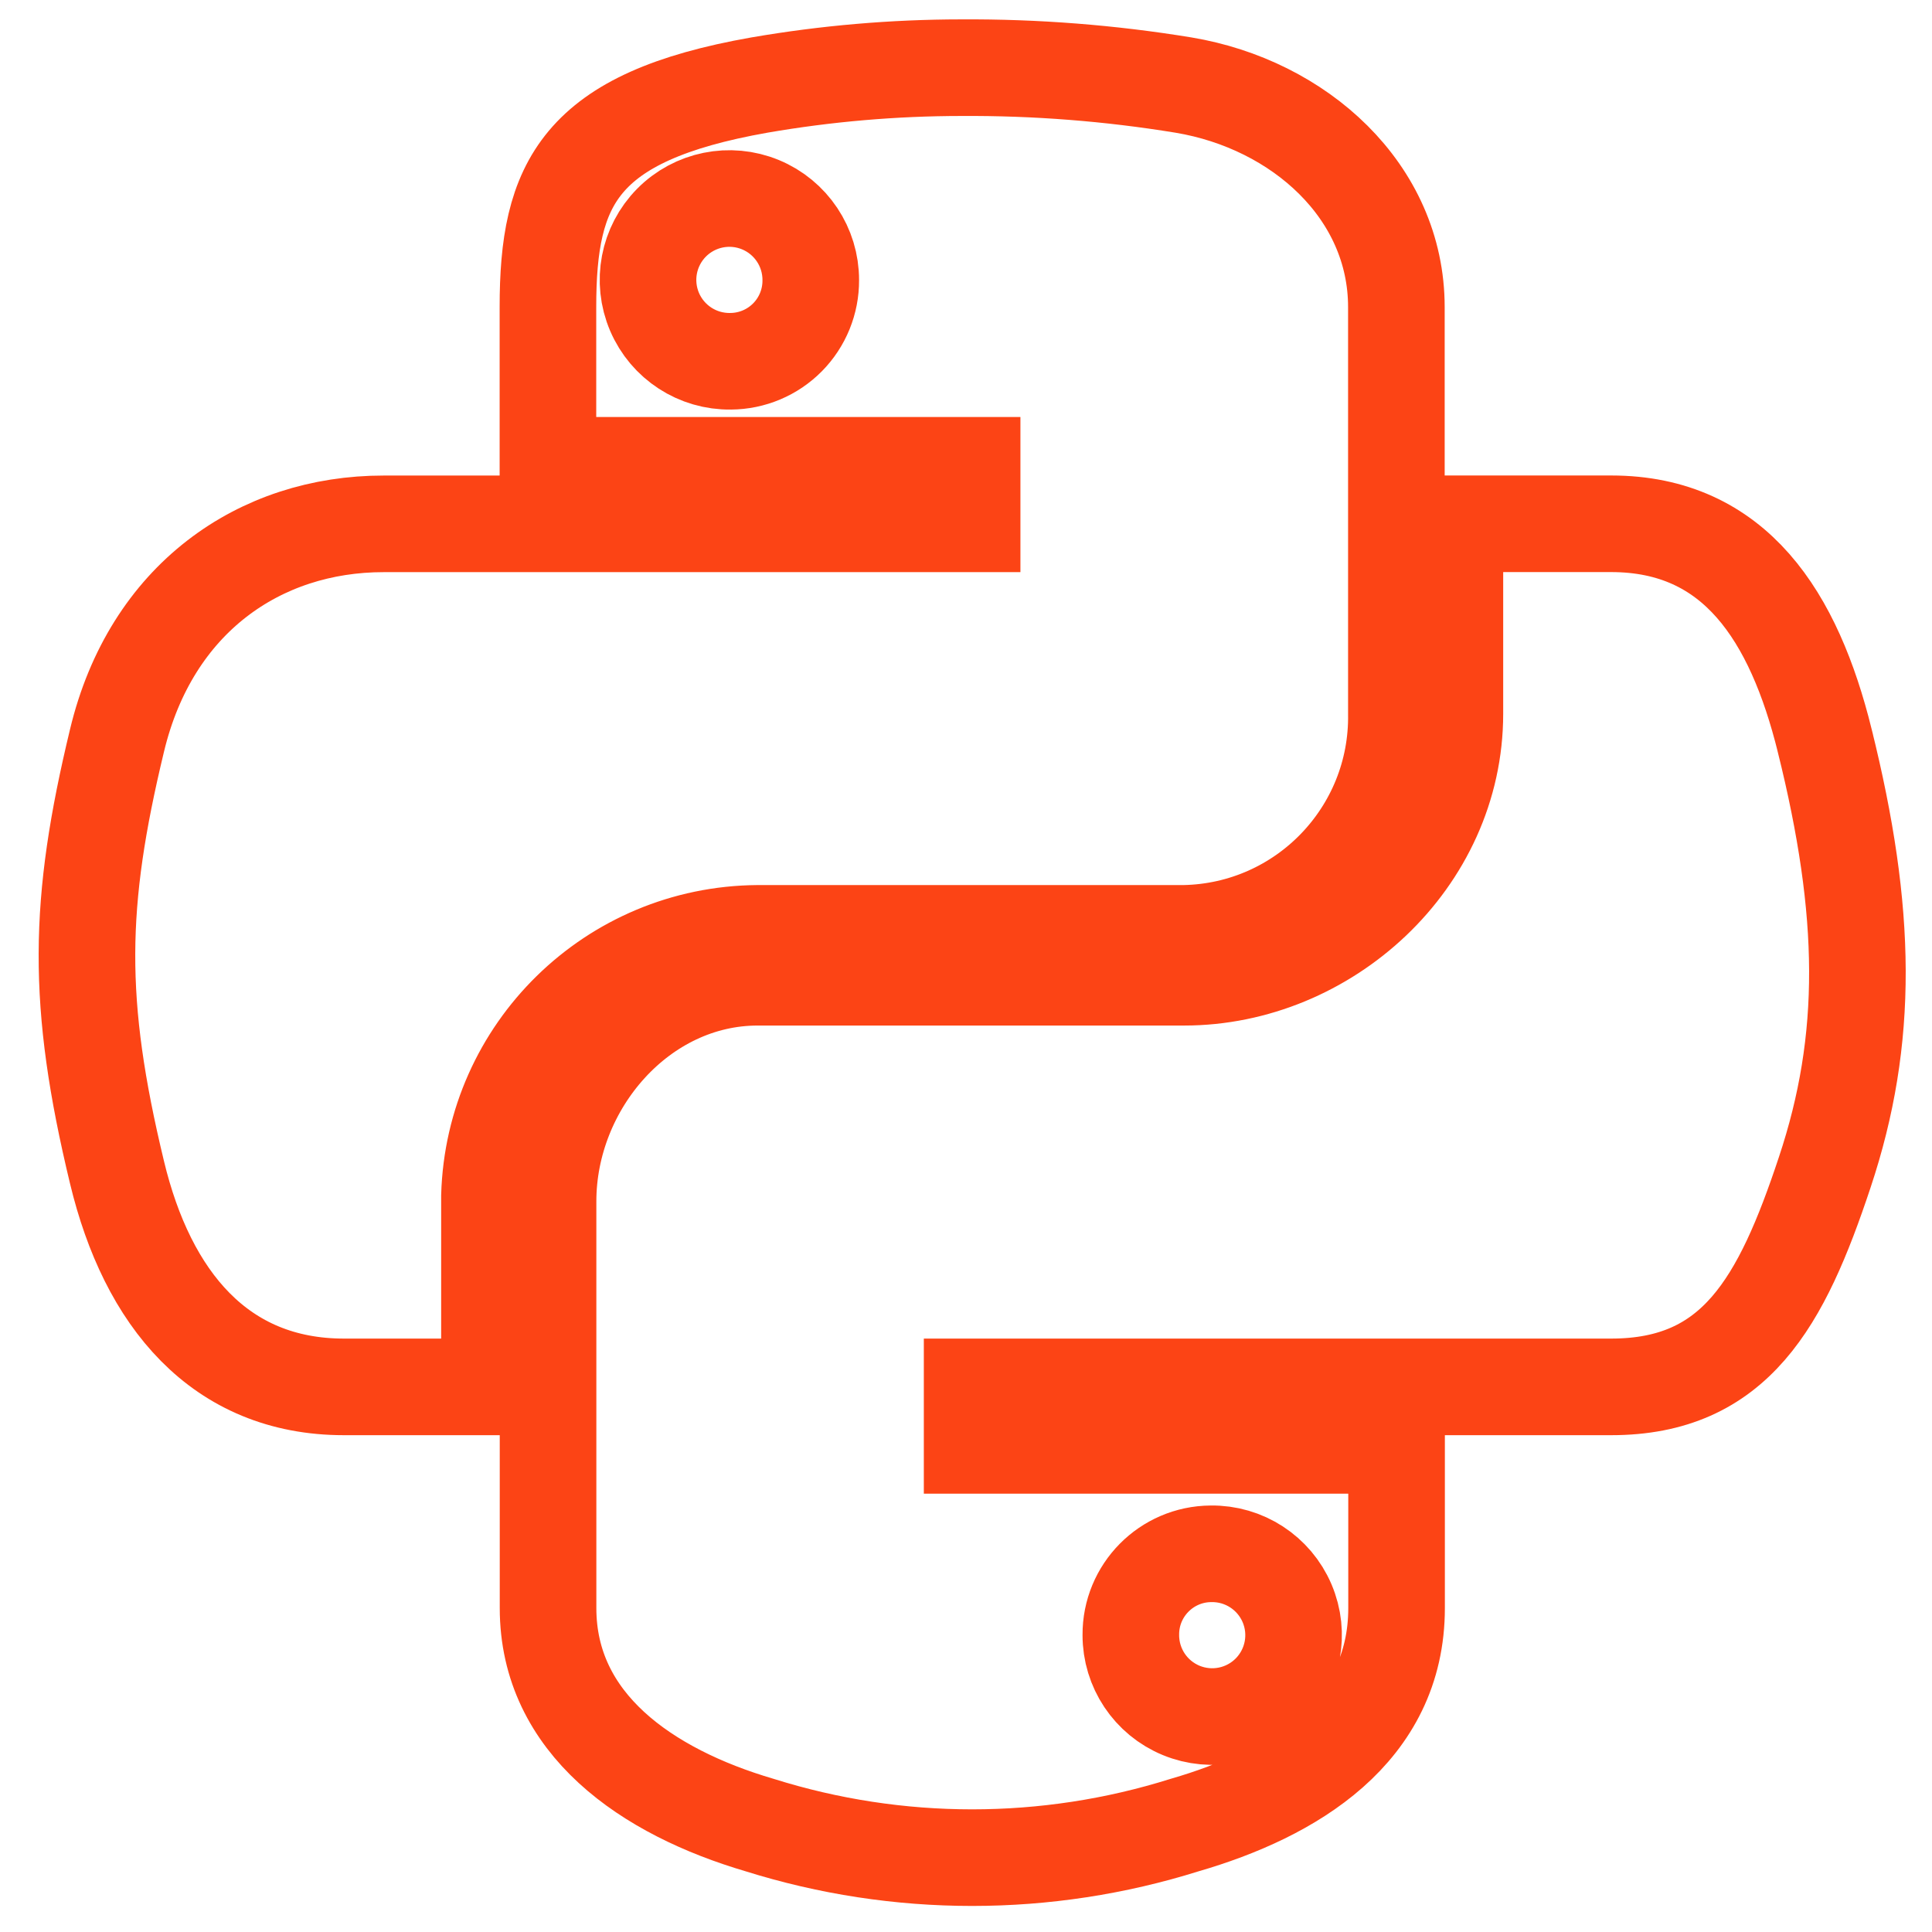
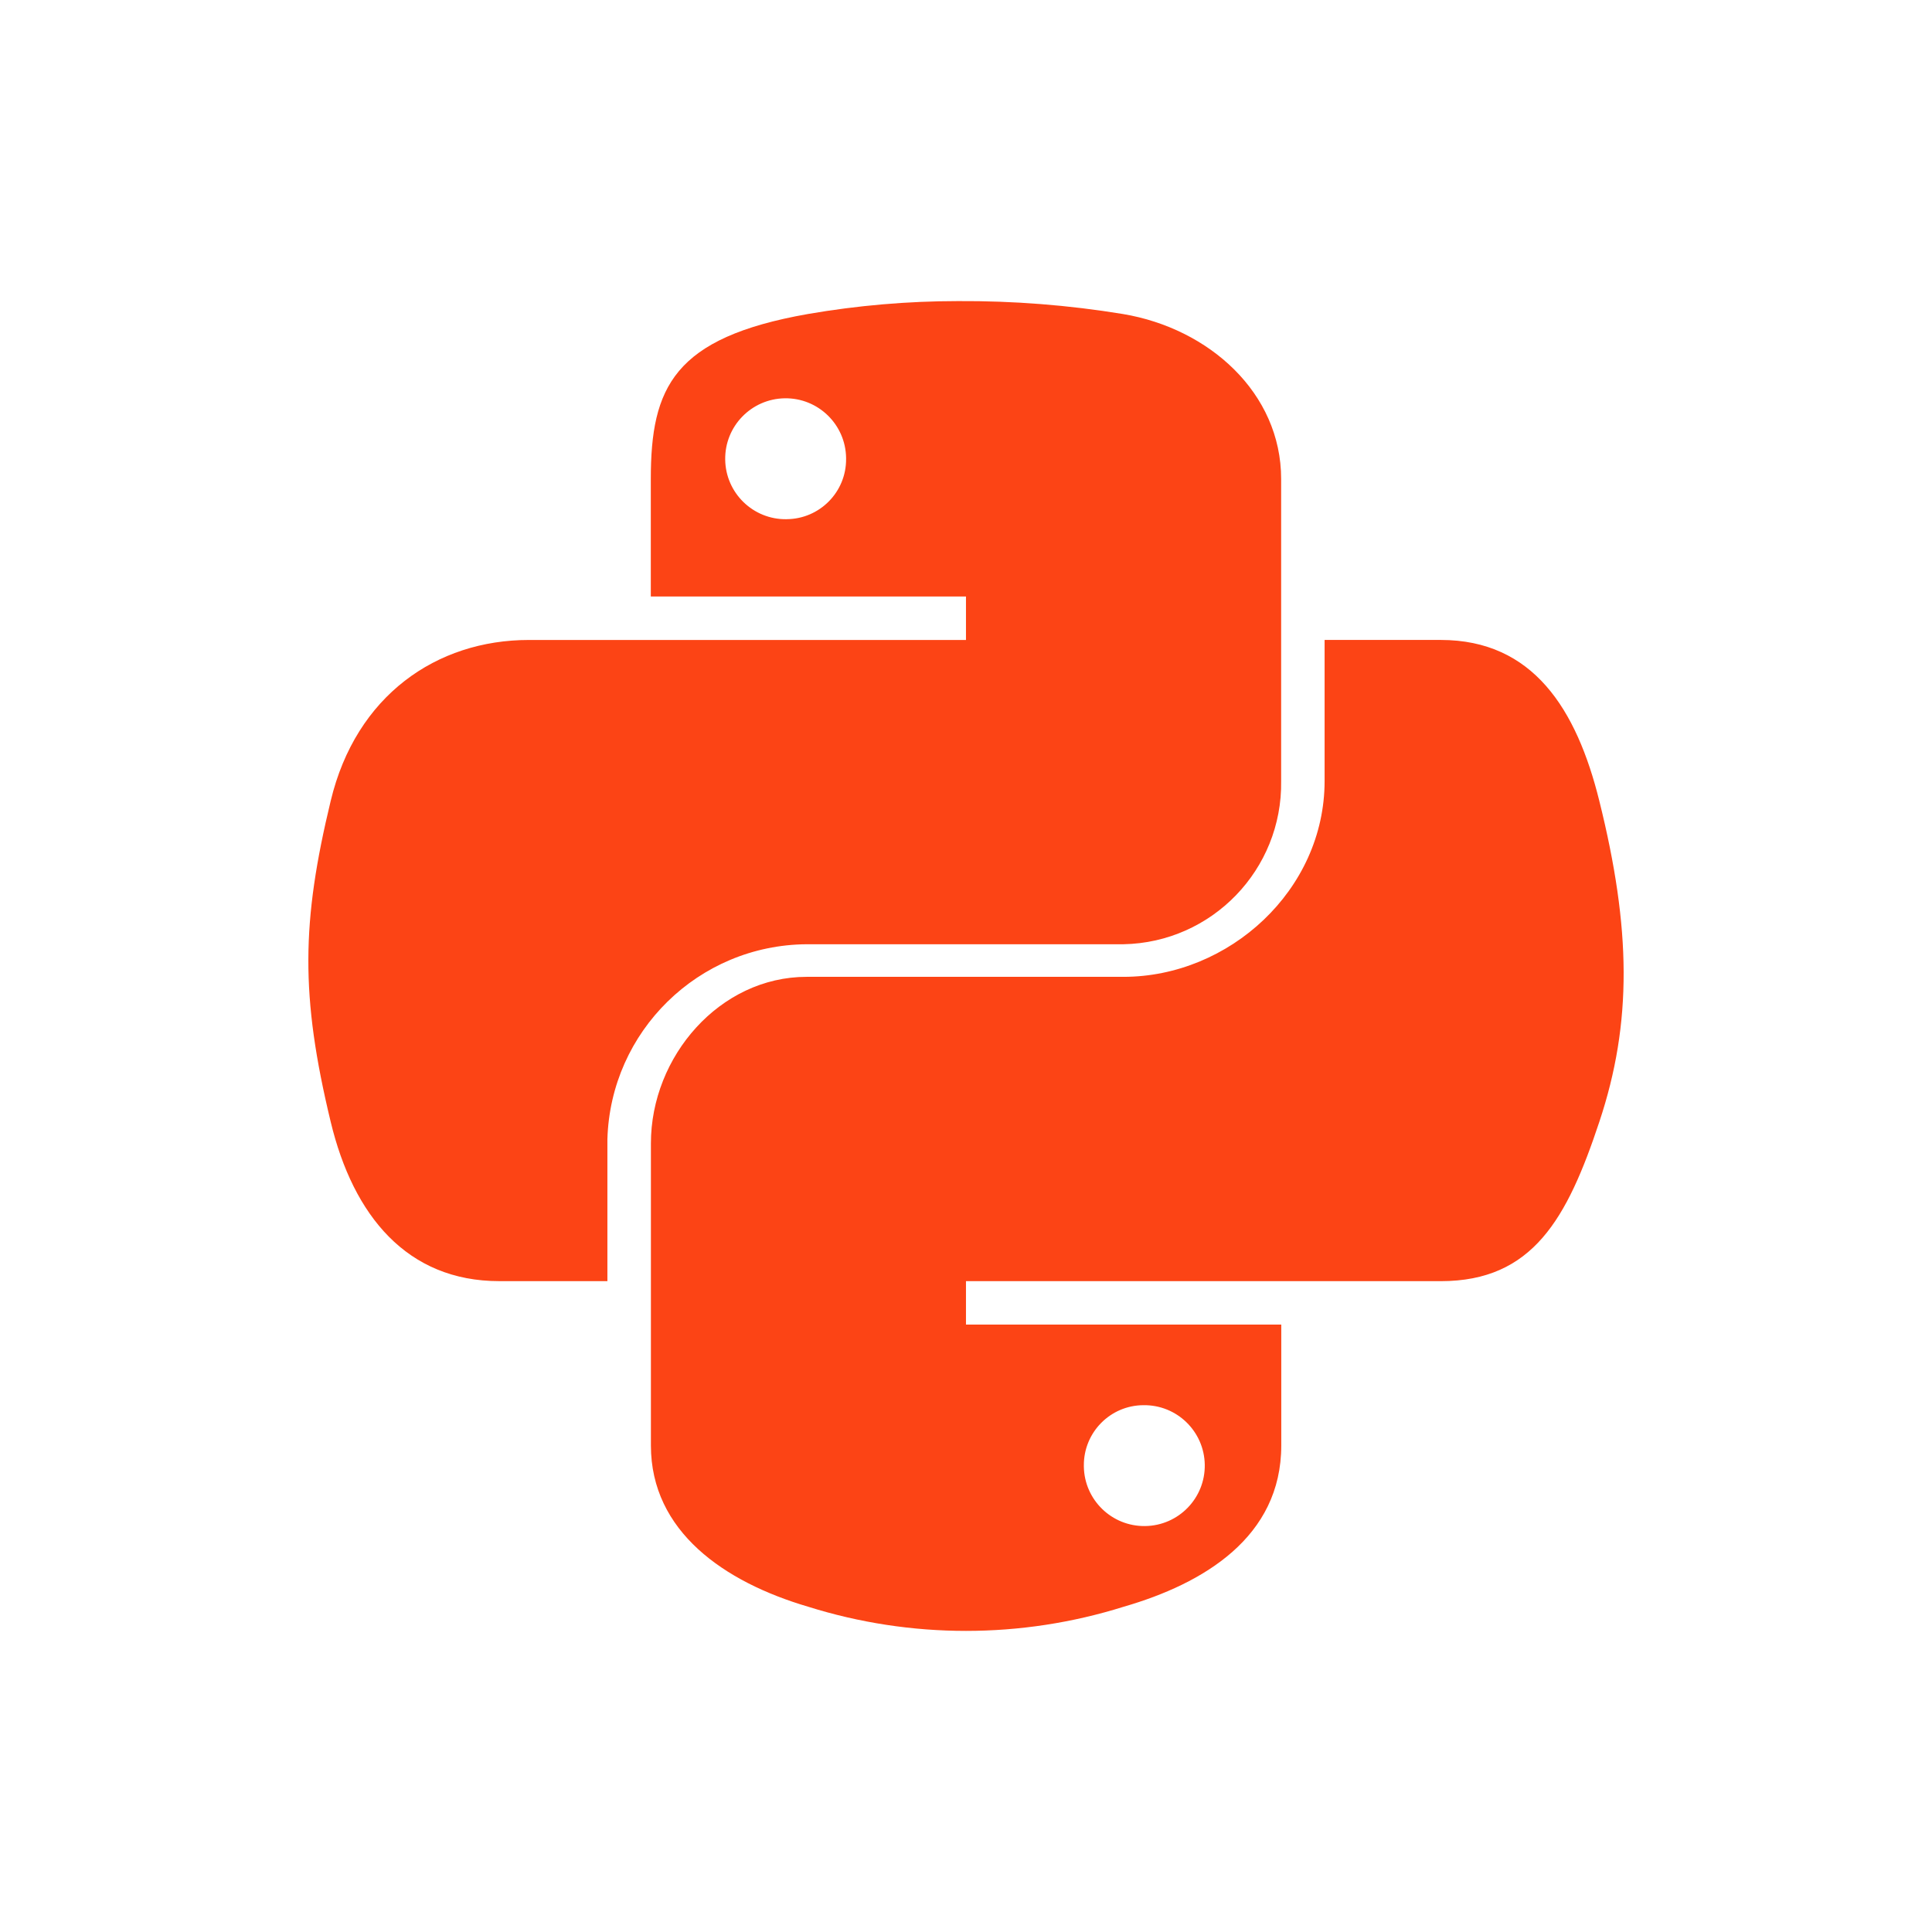
- <svg xmlns="http://www.w3.org/2000/svg" viewBox="1006 186 100 100">
-   <defs>
-     <style>.a{clip-path:url(#b);}.b{fill:none;stroke:#fc4415;stroke-width:5px;}</style>
-     <clipPath id="b">
-       <rect x="1006" y="186" width="100" height="100" />
-     </clipPath>
-   </defs>
-   <g id="a" class="a">
-     <path class="b" d="M38.2,47.626H60.273A11.2,11.2,0,0,0,71.259,36.255V15.208c0-5.99-5.021-10.491-11.02-11.49a68.648,68.648,0,0,0-11.5-.9,61.676,61.676,0,0,0-10.452.9c-9.354,1.651-10.943,5.111-10.943,11.49V23.4H49.3v3.029H18.848C12.424,26.426,6.8,30.294,5.04,37.64,3.01,46.059,2.92,51.207,5.04,60c1.571,6.543,5.323,11.1,11.747,11.1h7.53V61.218A13.987,13.987,0,0,1,38.2,47.626ZM36.8,18.014a4.212,4.212,0,1,1,4.148-4.2A4.171,4.171,0,0,1,36.8,18.014ZM93.429,37.64c-1.588-6.4-4.621-11.214-11.053-11.214H74.288v9.828c0,7.609-6.658,13.643-14.015,13.643H38.2c-6.048,0-10.85,5.547-10.85,11.6V82.549c0,5.989,5.107,9.513,10.95,11.231a36.715,36.715,0,0,0,22,0c5.564-1.612,10.969-4.854,10.969-11.231V74.126H49.3V71.1H82.376c6.424,0,8.818-4.373,11.053-11.1,2.307-6.924,2.208-13.476,0-22.357Zm-31.766,42.1a4.212,4.212,0,1,1-4.148,4.2,4.172,4.172,0,0,1,4.148-4.2Z" transform="translate(1007.017 186.685)" />
+ <svg xmlns="http://www.w3.org/2000/svg" version="1.1" id="Layer_1" x="0px" y="0px" width="77px" height="77px" viewBox="321.5 601.5 77 77" enable-background="new 321.5 601.5 77 77" xml:space="preserve">
+   <g id="a">
+     <path fill="#FC4415" d="M353.648,639.133h12.627c3.529-0.067,6.339-2.976,6.285-6.505v-12.04c0-3.427-2.873-6.001-6.306-6.573   c-2.174-0.356-4.374-0.528-6.577-0.515c-2.004,0.001-4.004,0.174-5.979,0.515c-5.351,0.944-6.26,2.924-6.26,6.573v4.686h12.561   v1.732h-17.42c-3.675-0.001-6.893,2.211-7.899,6.414c-1.161,4.815-1.213,7.761,0,12.791c0.898,3.742,3.045,6.349,6.72,6.349h4.308   v-5.652C345.829,642.601,349.34,639.163,353.648,639.133z M352.849,622.193c-1.331,0.021-2.427-1.042-2.446-2.373   c-0.021-1.331,1.042-2.425,2.373-2.446c1.33-0.02,2.425,1.042,2.445,2.373c0,0.014,0,0.029,0,0.043   c0.01,1.318-1.052,2.393-2.369,2.402C352.851,622.193,352.85,622.193,352.849,622.193z M385.241,633.421   c-0.907-3.662-2.643-6.416-6.322-6.416h-4.627v5.622c0,4.353-3.809,7.805-8.017,7.805h-12.627c-3.459,0-6.206,3.172-6.206,6.636   v12.042c0,3.426,2.922,5.442,6.264,6.425c4.097,1.286,8.488,1.286,12.584,0c3.184-0.922,6.275-2.776,6.275-6.425v-4.818h-12.566   v-1.731h18.92c3.674,0,5.044-2.501,6.322-6.349C386.562,642.25,386.505,638.502,385.241,633.421L385.241,633.421z M367.07,657.504   c1.33-0.021,2.425,1.041,2.446,2.372c0.021,1.331-1.043,2.426-2.373,2.445c-1.331,0.021-2.426-1.042-2.446-2.372   c0-0.015,0-0.028,0-0.043c-0.008-1.318,1.053-2.395,2.37-2.402C367.068,657.504,367.07,657.504,367.07,657.504z" />
  </g>
</svg>
